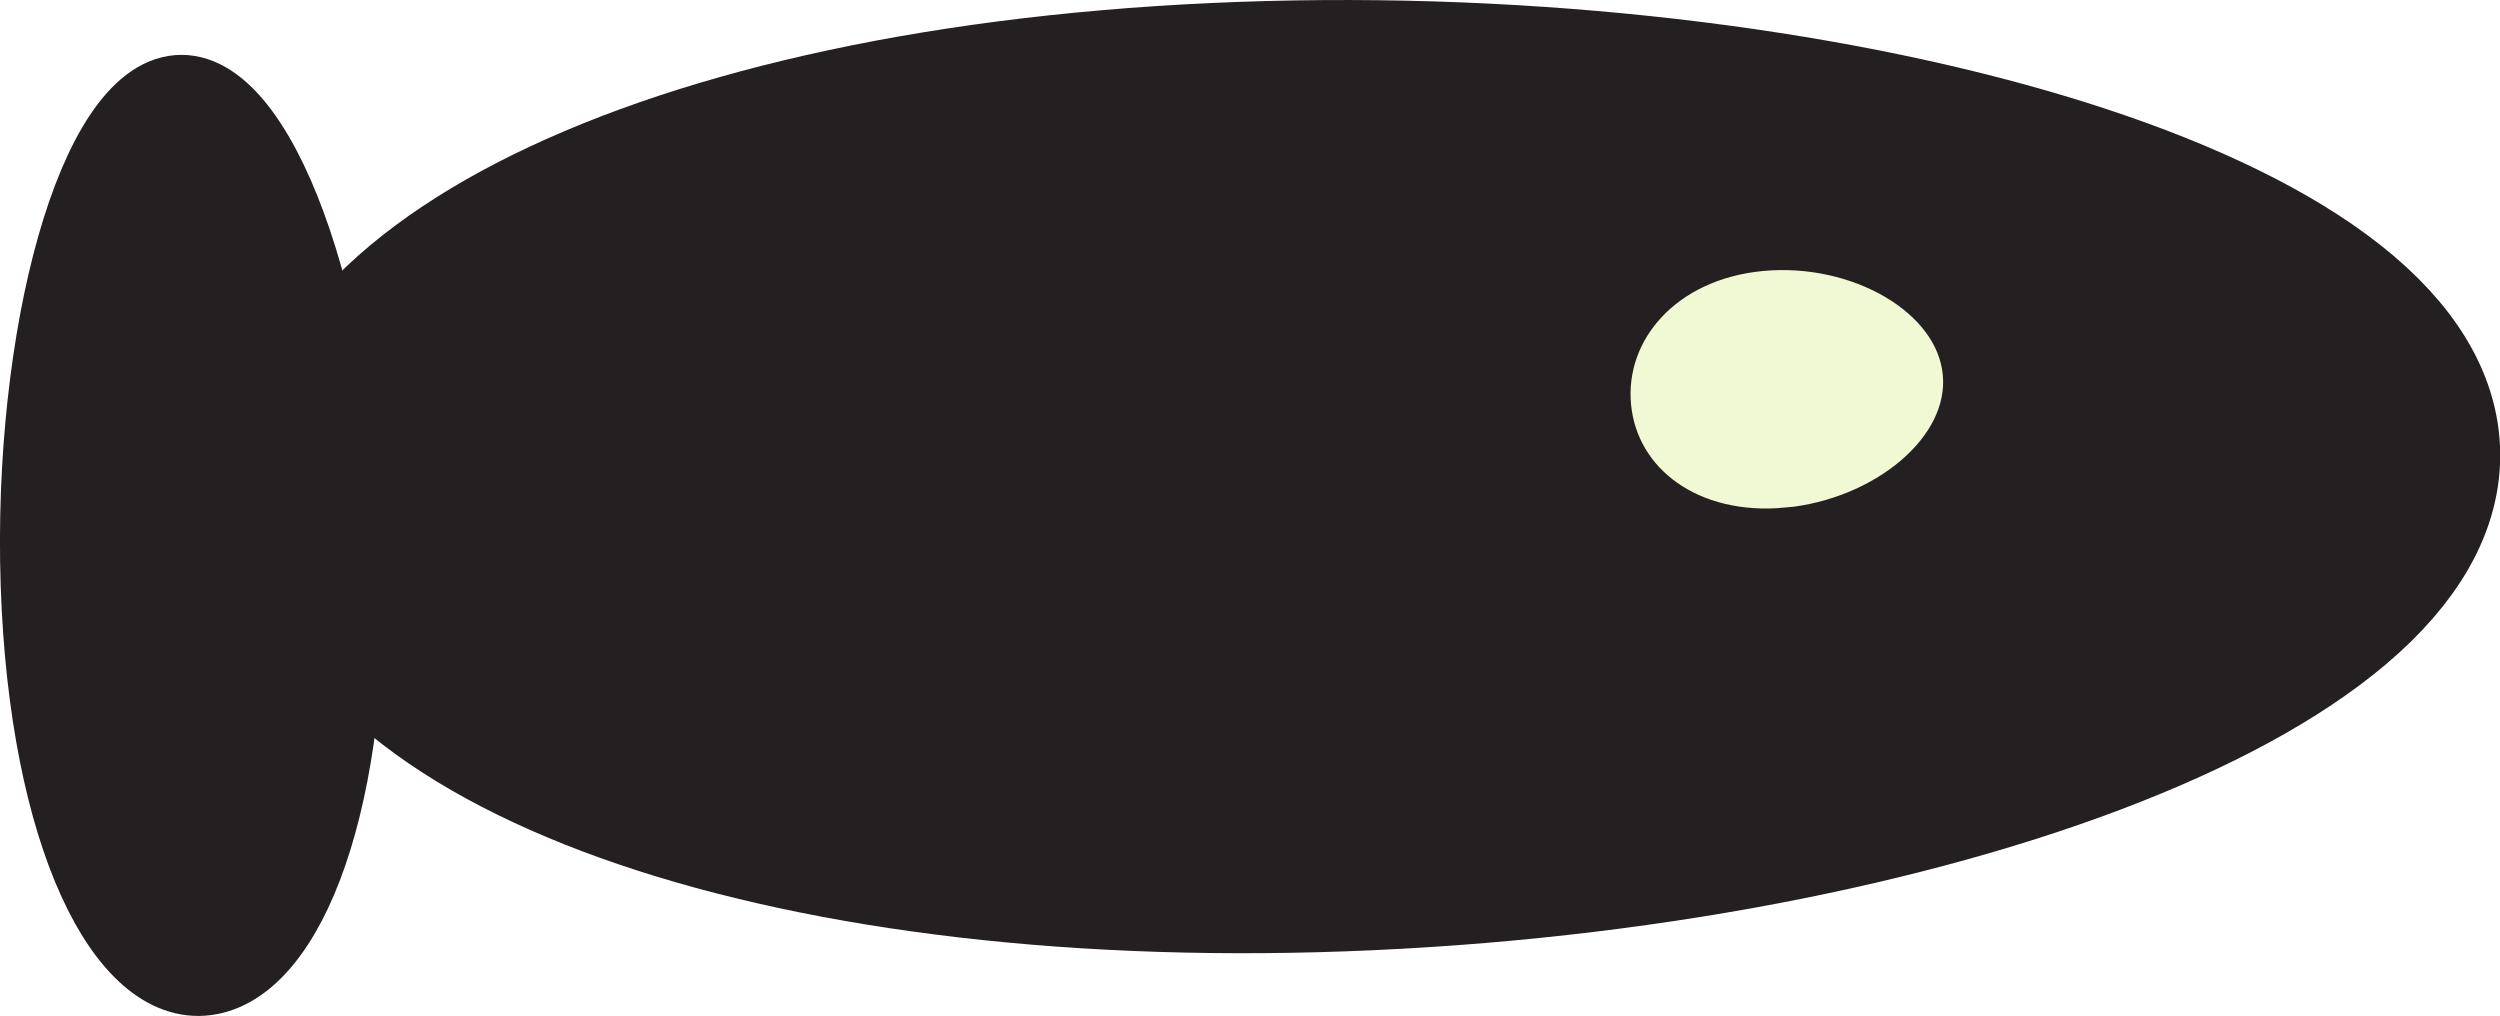
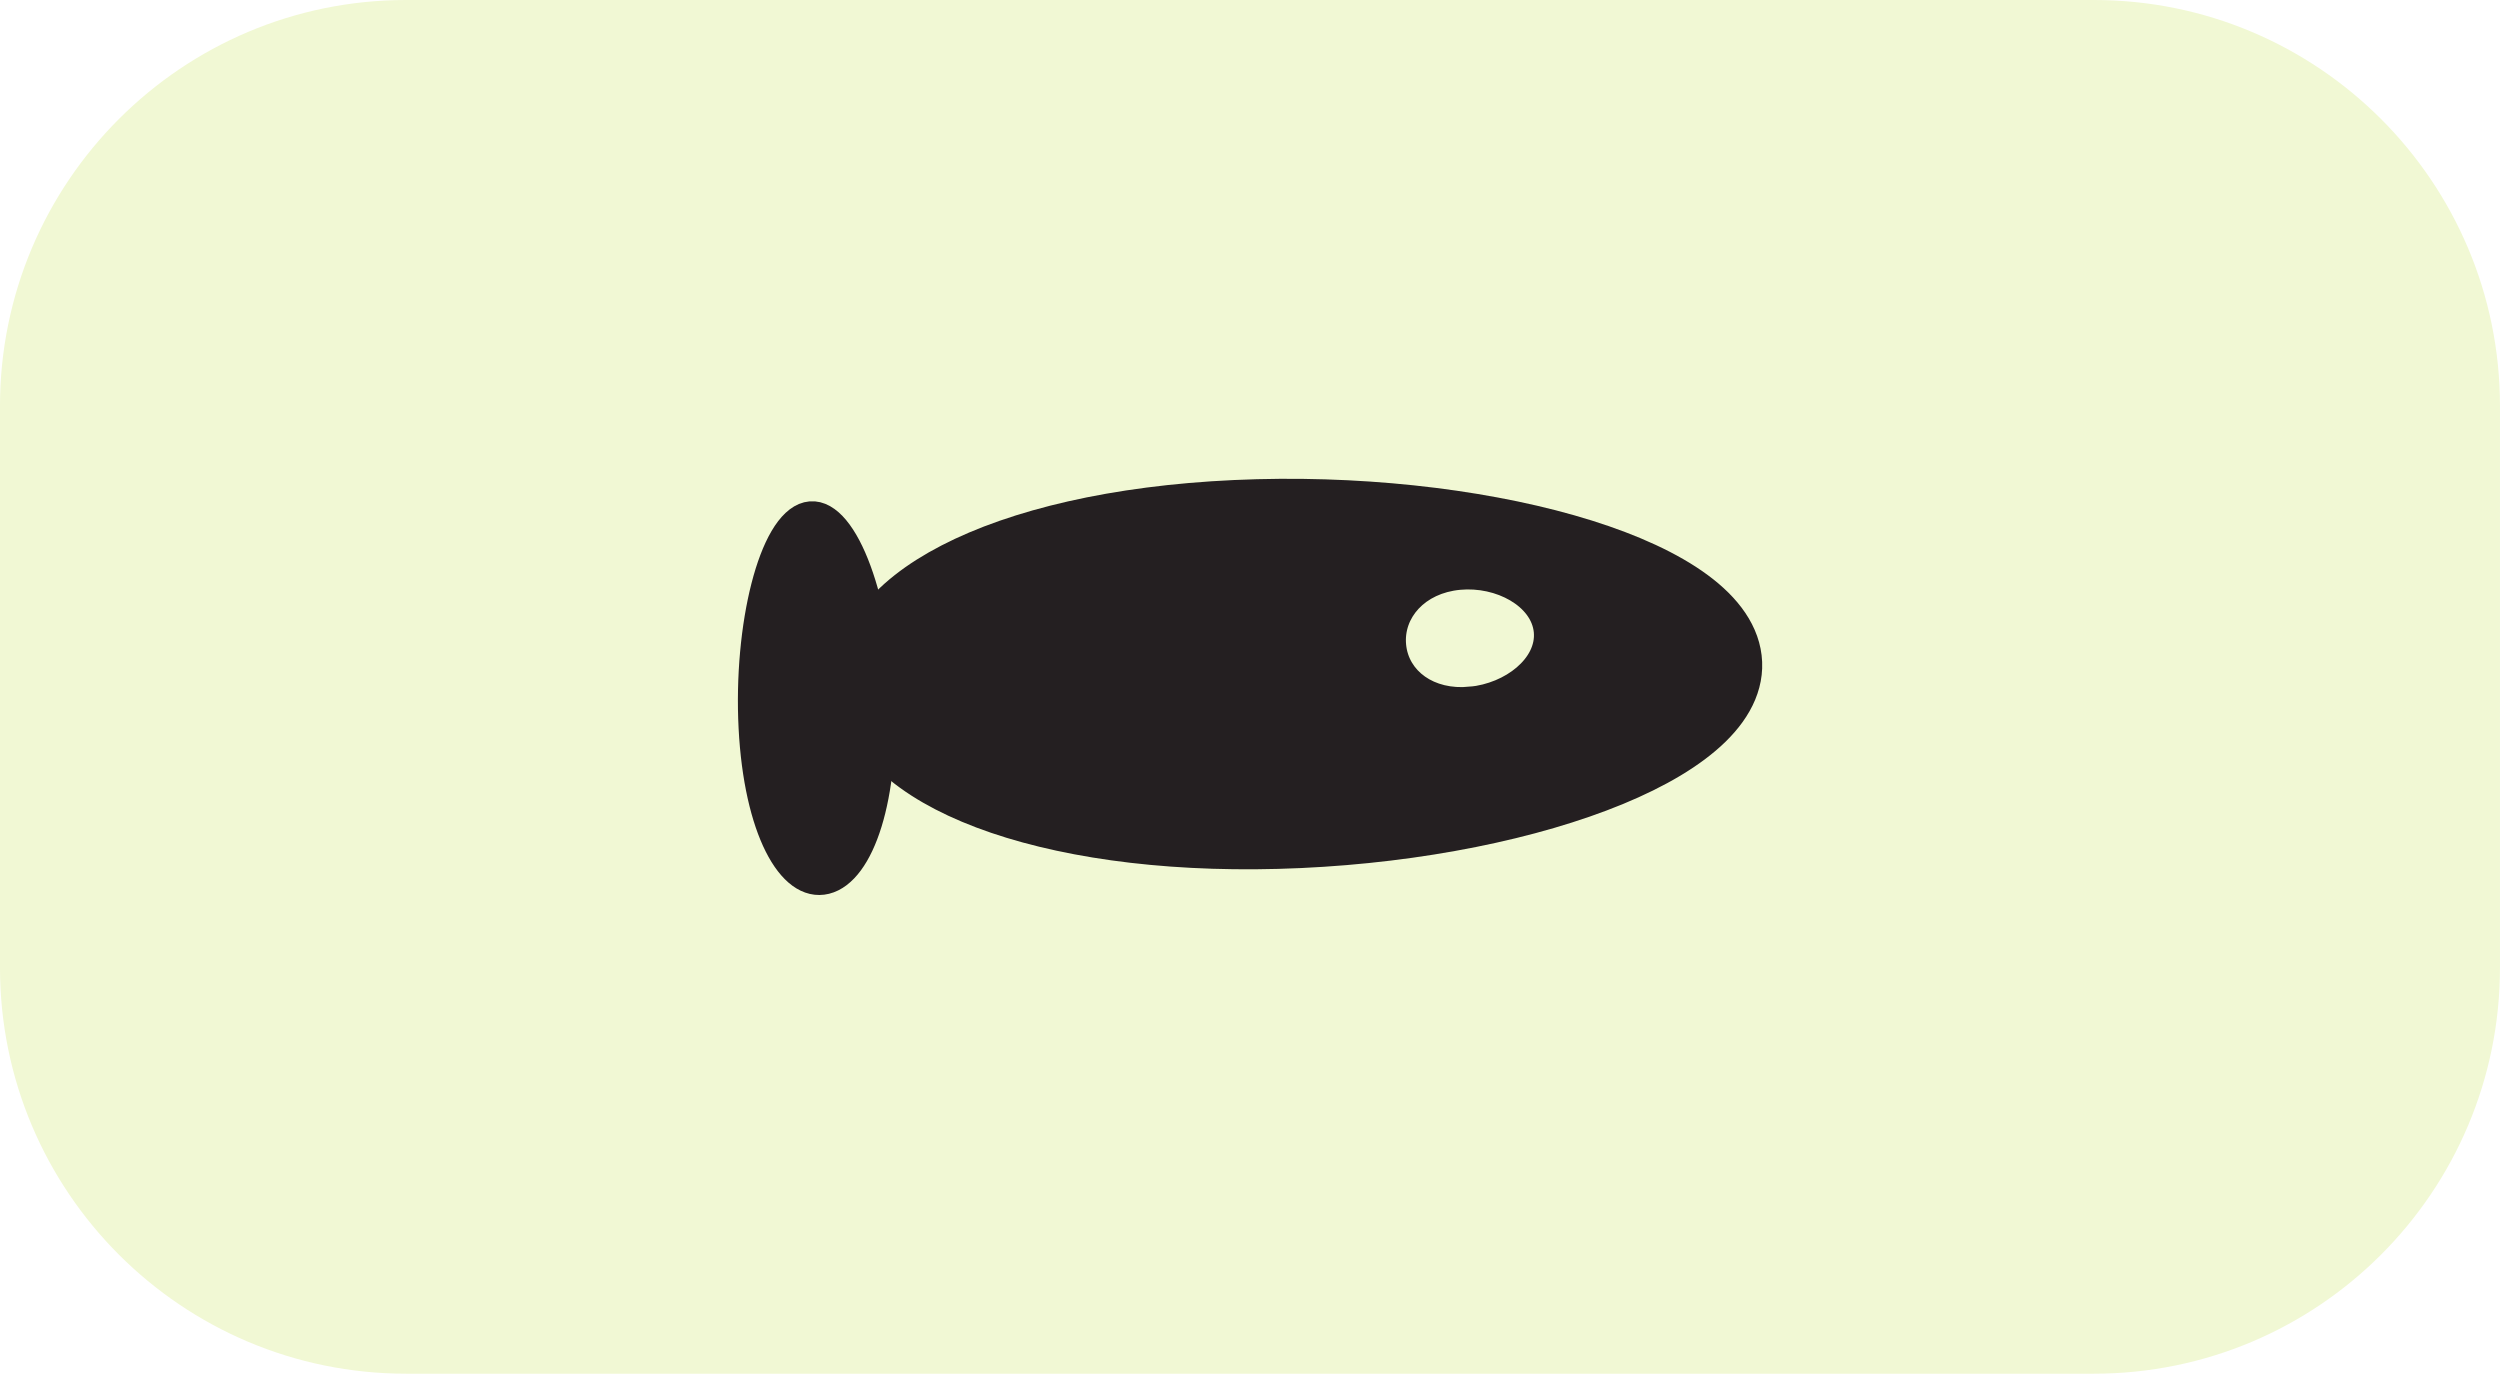
- <svg xmlns="http://www.w3.org/2000/svg" width="26.341mm" height="10.702mm" viewBox="0 0 26.341 10.702" version="1.1" id="svg1">
+ <svg xmlns="http://www.w3.org/2000/svg" width="64.295mm" height="35.329mm" viewBox="0 0 64.295 35.329" version="1.1" id="svg1">
  <defs id="defs1" />
-   <g id="layer1" transform="translate(-460.9697,-709.0878)">
-     <path id="path119" style="fill:#241f21;fill-opacity:1;fill-rule:evenodd;stroke:#241f21;stroke-width:1.578;stroke-linecap:round;stroke-miterlimit:11.6;stroke-dasharray:none;stroke-opacity:1;paint-order:fill markers stroke" d="m 475.414,718.311 c -6.127,0.281 -10.648,-1.361 -11.104,-3.682 -0.456,-2.321 3.327,-4.44 9.454,-4.721 6.127,-0.281 12.277,1.383 12.733,3.703 0.456,2.321 -4.956,4.419 -11.083,4.7 z" />
-     <path id="path120" style="fill:#f1f8d4;fill-opacity:1;fill-rule:evenodd;stroke:#241f21;stroke-width:0.374;stroke-linecap:round;stroke-miterlimit:11.6;stroke-dasharray:none;stroke-opacity:1;paint-order:fill markers stroke" d="m 479.799,714.622 c -1.01,0.096 -1.755,-0.464 -1.83,-1.255 -0.075,-0.791 0.548,-1.514 1.558,-1.61 1.01,-0.096 2.024,0.471 2.099,1.263 0.075,0.791 -0.817,1.507 -1.827,1.603 z" />
-     <path id="path121" style="fill:#241f21;fill-opacity:1;fill-rule:evenodd;stroke:#241f21;stroke-width:0.652;stroke-linecap:round;stroke-miterlimit:11.6;stroke-dasharray:none;stroke-opacity:1;paint-order:fill markers stroke" d="m 464.672,714.656 c 0.134,2.606 -0.509,4.558 -1.436,4.788 -0.928,0.23 -1.789,-1.348 -1.923,-3.954 -0.134,-2.606 0.512,-5.252 1.439,-5.482 0.928,-0.23 1.786,2.043 1.92,4.649 z" />
+   <g id="layer1" transform="translate(-438.7145,-696.5631)">
+     <rect style="fill:#f1f8d4;fill-opacity:1;stroke:none;stroke-width:9.095;stroke-linecap:round;stroke-miterlimit:11.6;stroke-dasharray:none;stroke-opacity:1" id="rect154" width="64.295" height="35.329" x="438.714" y="696.563" rx="10.447" />
+     <g id="g158" transform="translate(17.88838,-0.2112887)">
+       <path id="path119" style="fill:#241f21;fill-opacity:1;fill-rule:evenodd;stroke:#241f21;stroke-width:1.578;stroke-linecap:round;stroke-miterlimit:11.6;stroke-dasharray:none;stroke-opacity:1;paint-order:fill markers stroke" d="m 454.248,718.311 c -6.127,0.281 -10.648,-1.361 -11.104,-3.682 -0.456,-2.321 3.327,-4.44 9.454,-4.721 6.127,-0.281 12.277,1.383 12.733,3.703 0.456,2.321 -4.956,4.419 -11.083,4.7 z" />
+       <path id="path120" style="fill:#f1f8d4;fill-opacity:1;fill-rule:evenodd;stroke:#241f21;stroke-width:0.374;stroke-linecap:round;stroke-miterlimit:11.6;stroke-dasharray:none;stroke-opacity:1;paint-order:fill markers stroke" d="m 458.632,714.622 c -1.01,0.096 -1.755,-0.464 -1.83,-1.255 -0.075,-0.791 0.548,-1.514 1.558,-1.61 1.01,-0.096 2.024,0.471 2.099,1.263 0.075,0.791 -0.817,1.507 -1.827,1.603 z" />
+       <path id="path121" style="fill:#241f21;fill-opacity:1;fill-rule:evenodd;stroke:#241f21;stroke-width:0.652;stroke-linecap:round;stroke-miterlimit:11.6;stroke-dasharray:none;stroke-opacity:1;paint-order:fill markers stroke" d="m 443.506,714.656 c 0.134,2.606 -0.509,4.558 -1.436,4.788 -0.928,0.23 -1.789,-1.348 -1.923,-3.954 -0.134,-2.606 0.512,-5.252 1.439,-5.482 0.928,-0.23 1.786,2.043 1.92,4.649 z" />
+     </g>
  </g>
</svg>
